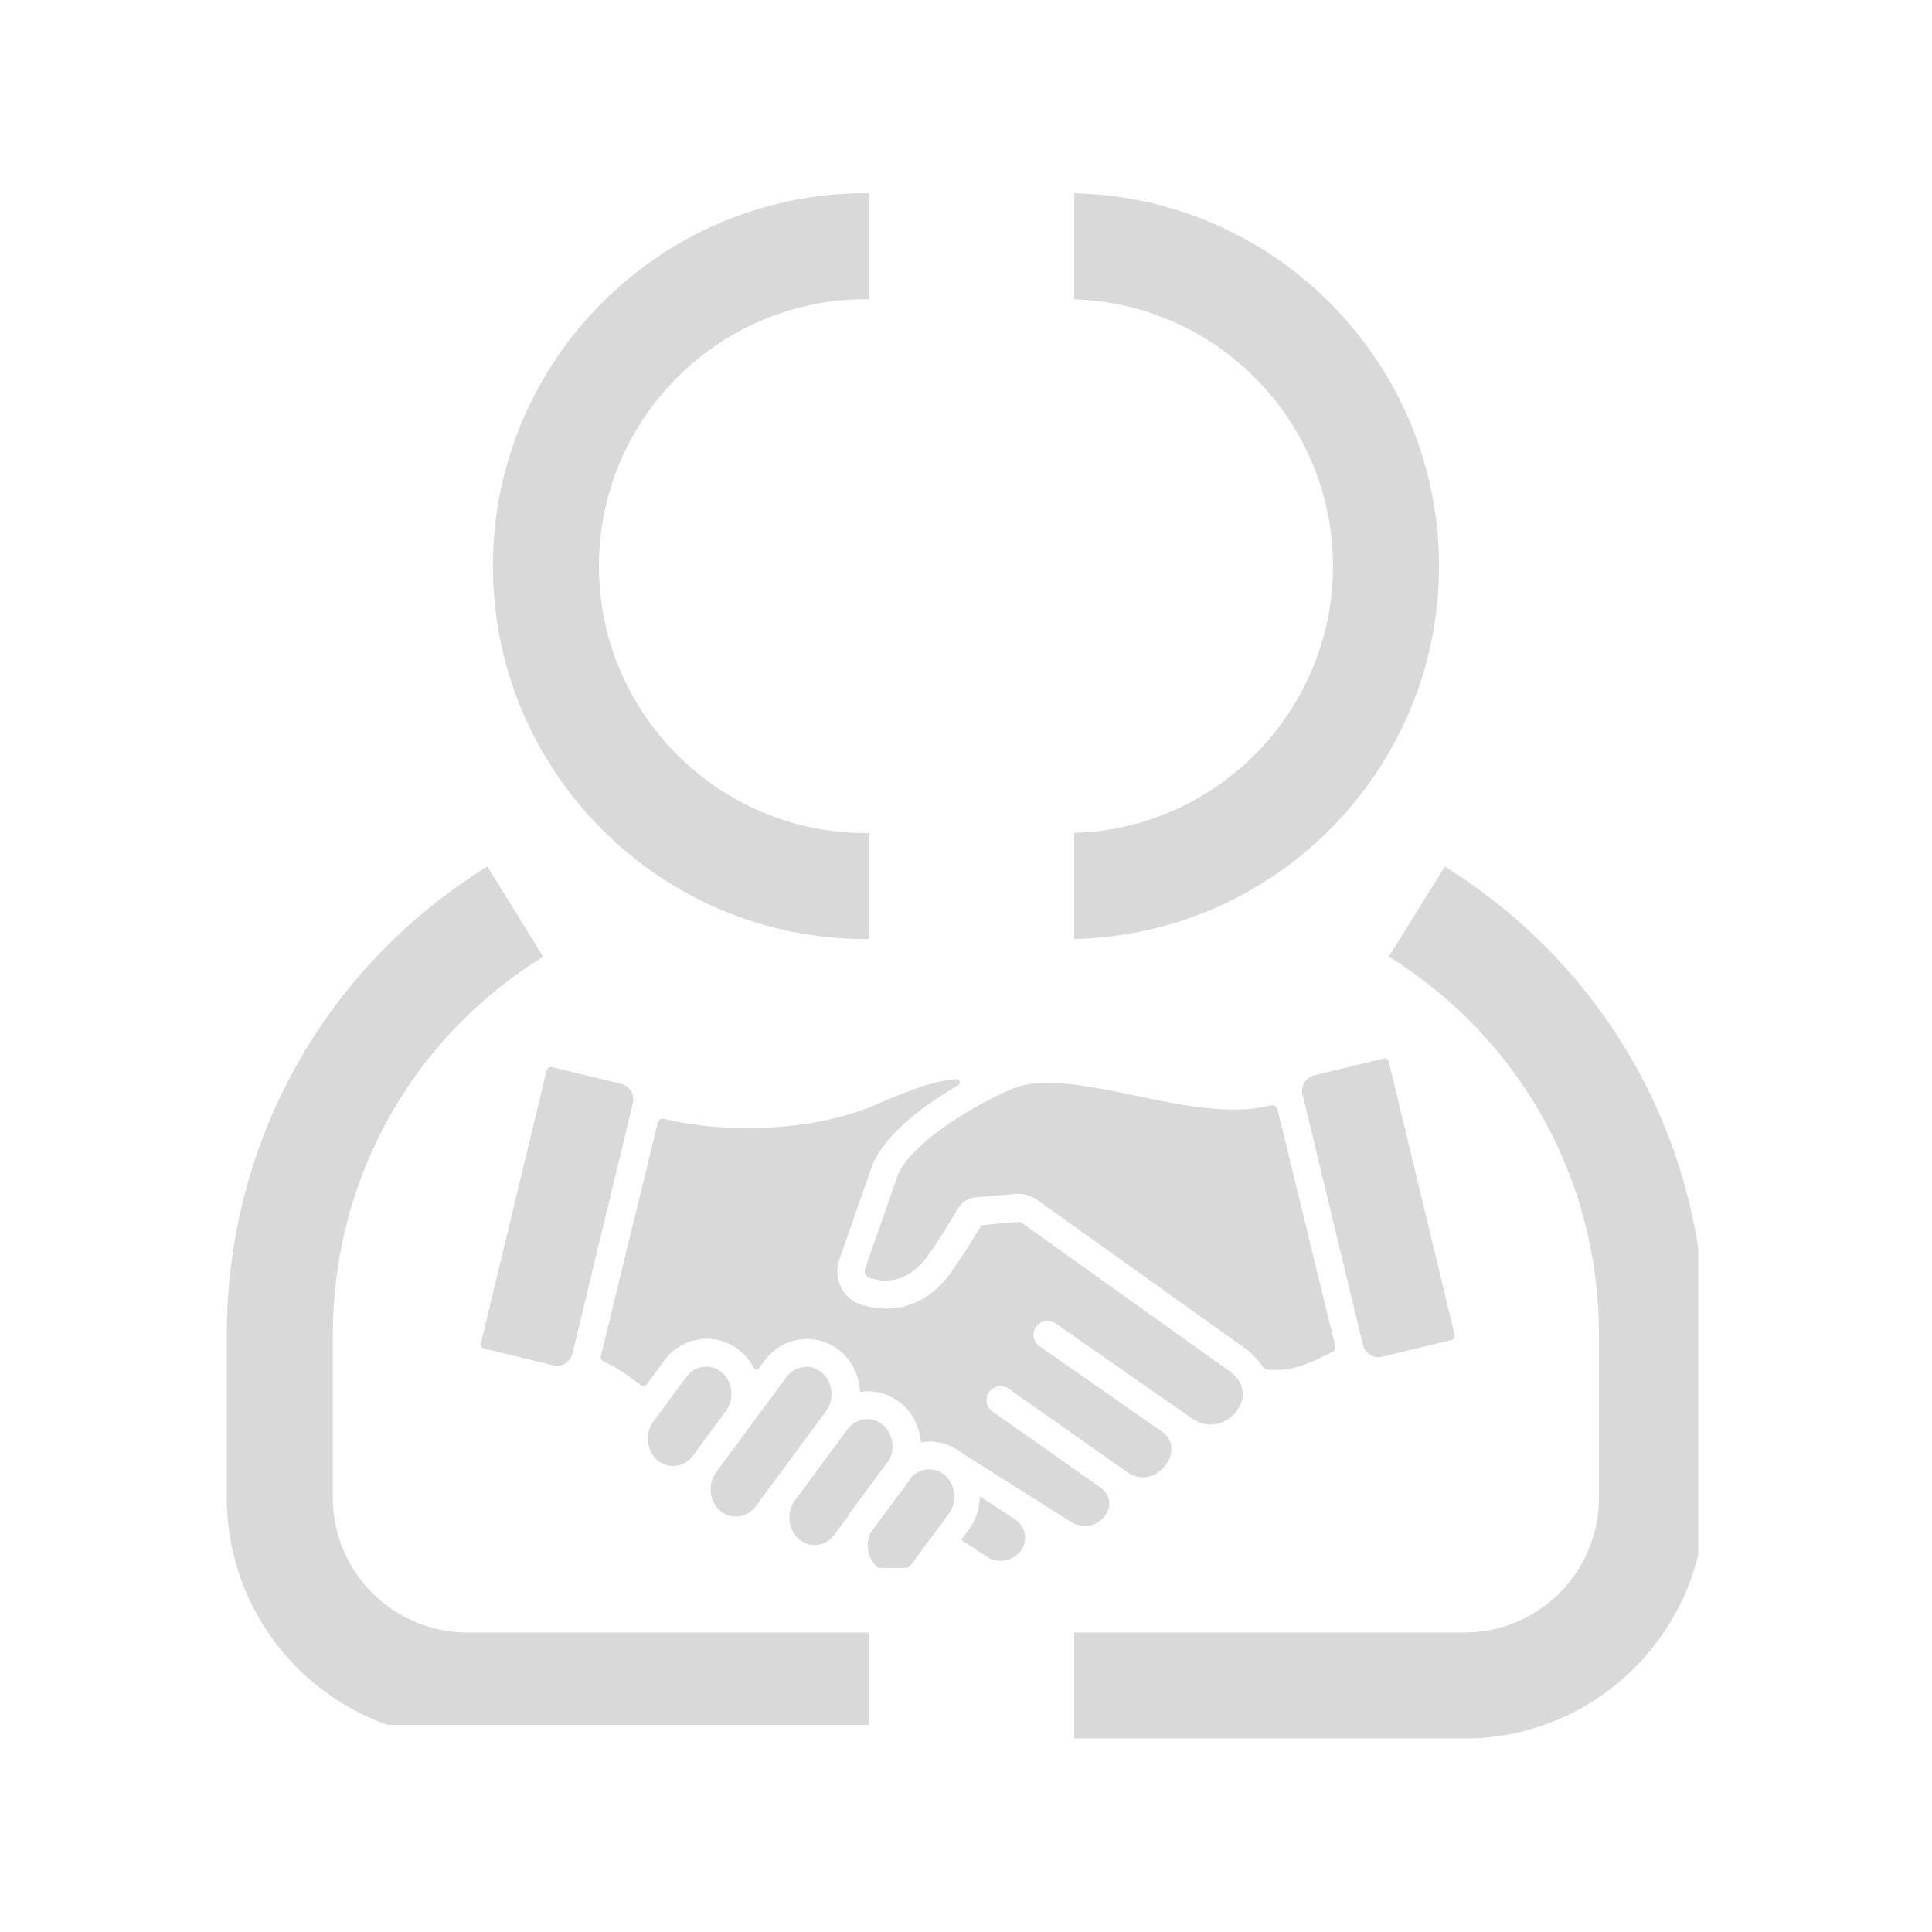
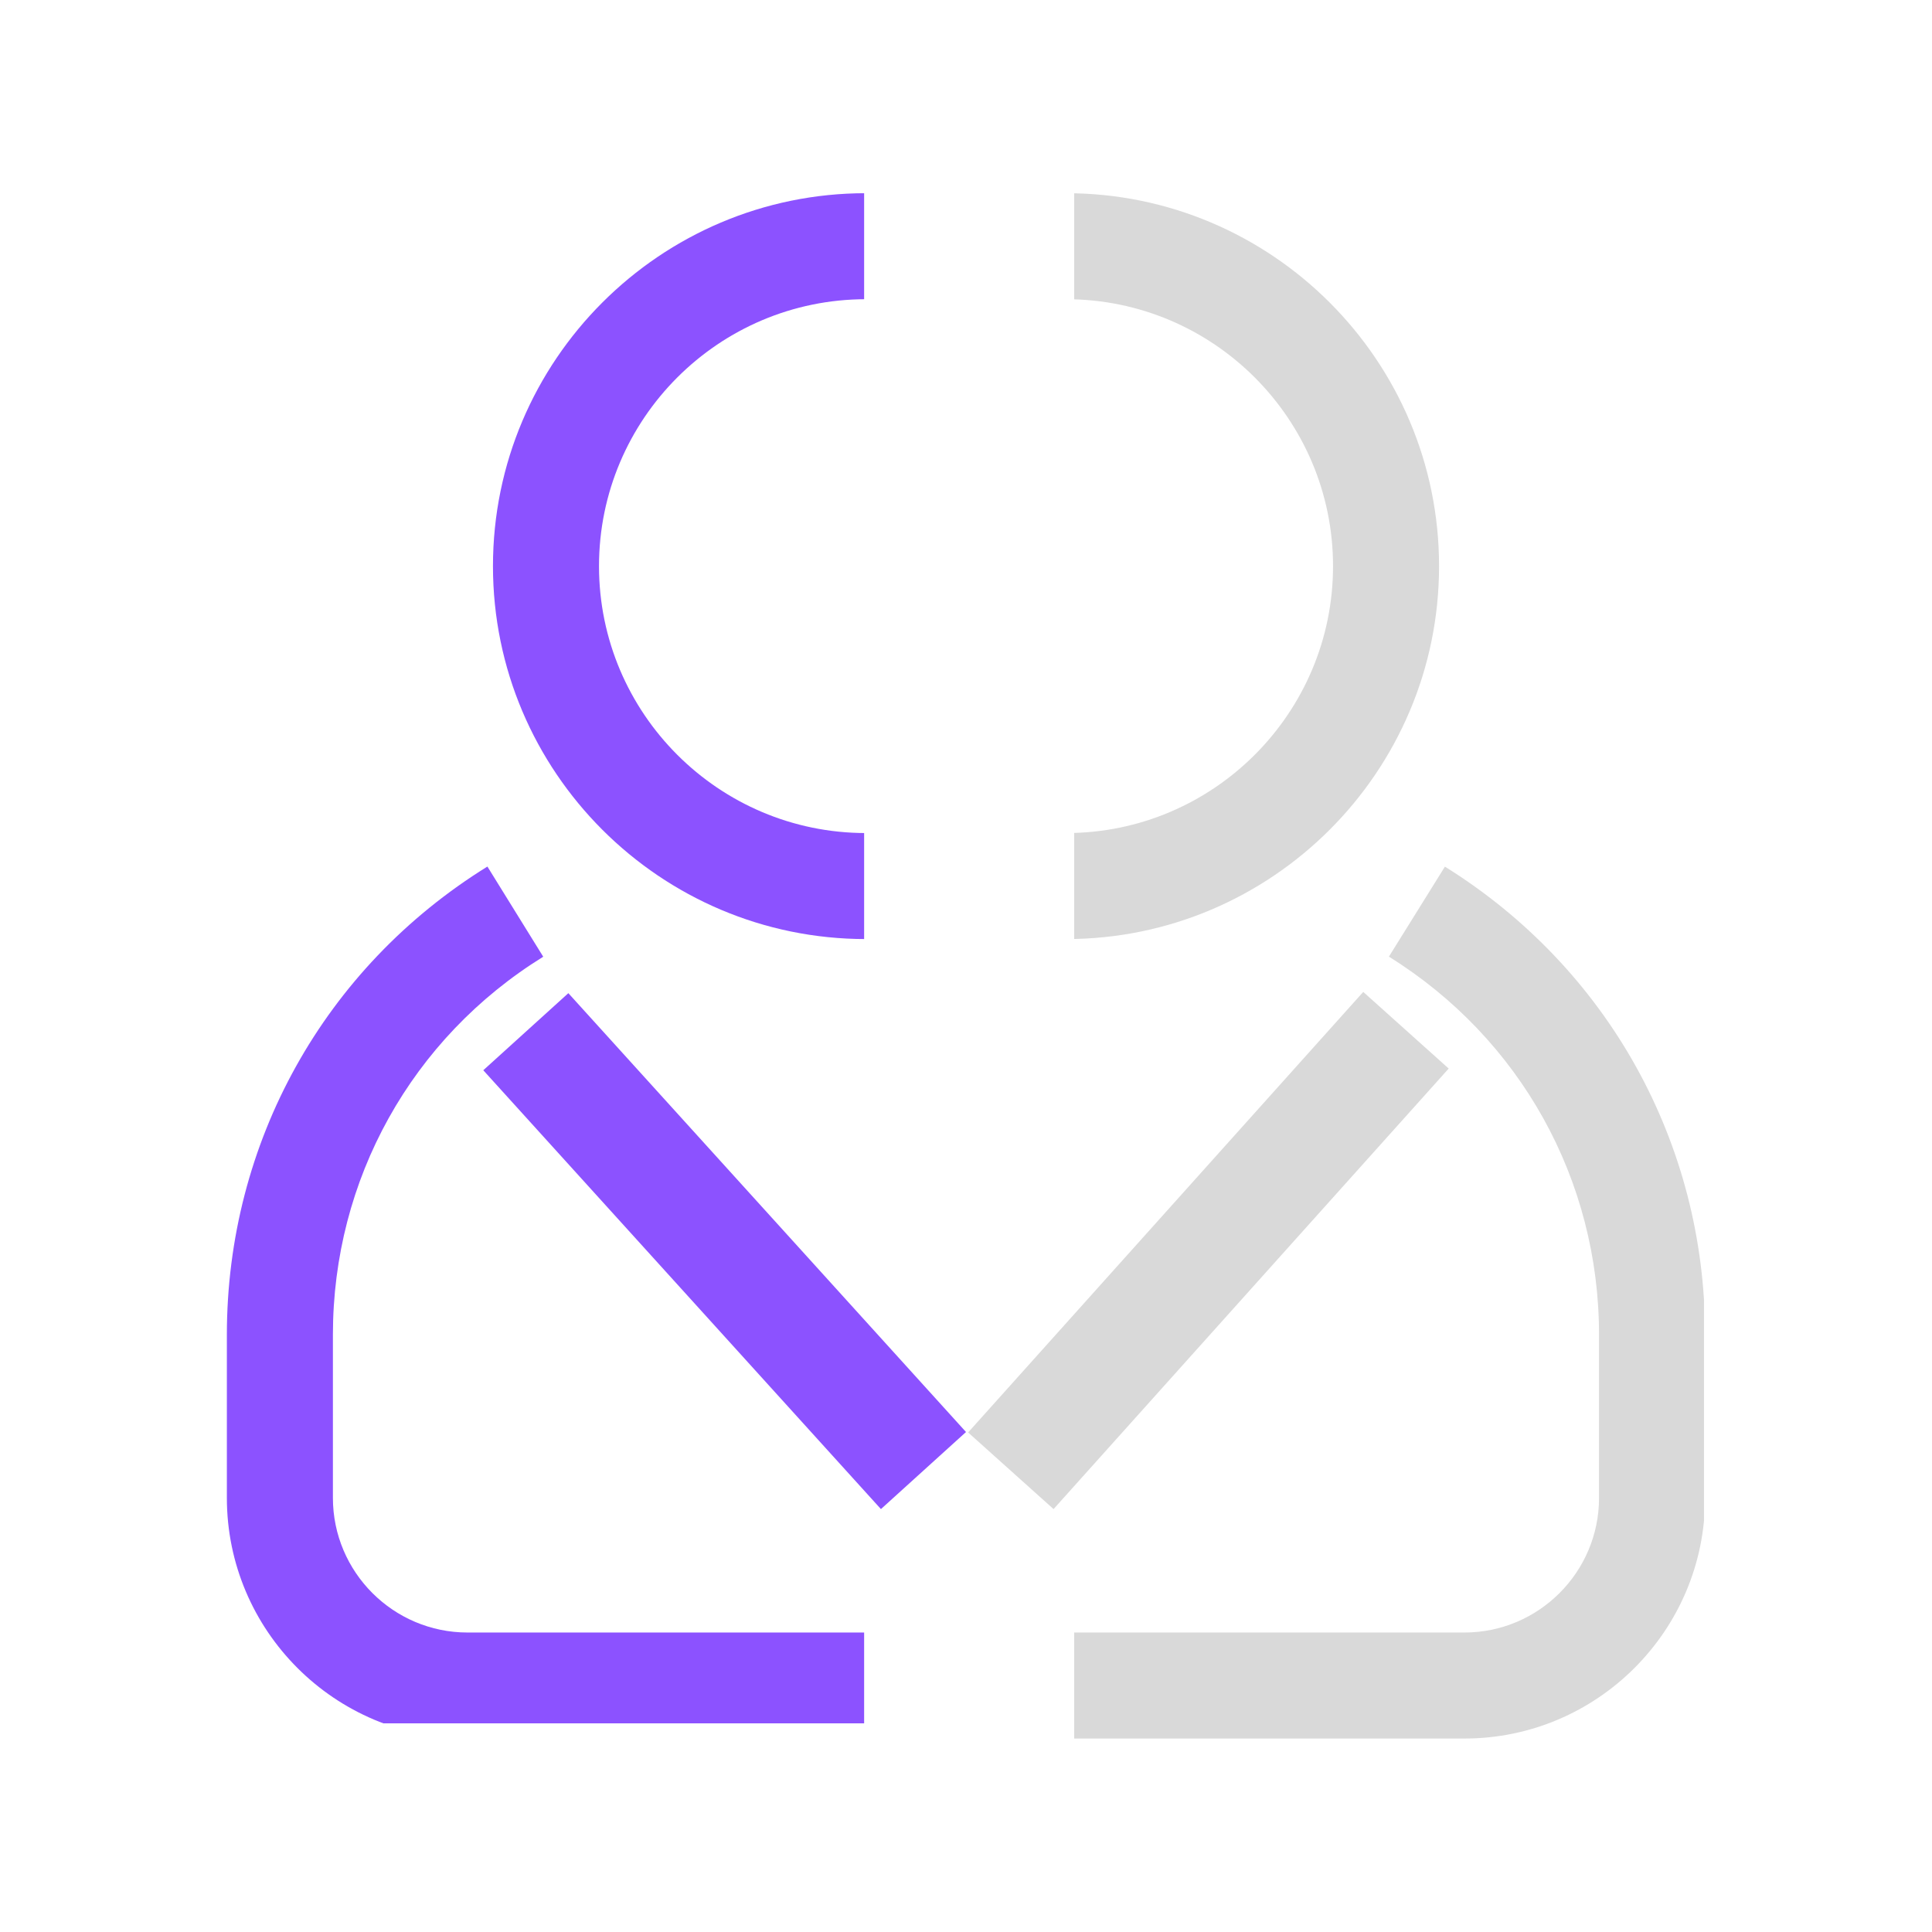
<svg xmlns="http://www.w3.org/2000/svg" width="500" zoomAndPan="magnify" viewBox="0 0 375 375" height="500" preserveAspectRatio="xMidYMid meet" version="1.0">
  <defs>
-     <clipPath id="9eaed03c53">
-       <path d="M 1 0.5 L 125.77 0.5 L 125.77 297.801 L 1 297.801 Z M 1 0.5 " clip-rule="nonzero" />
+     <clipPath id="7365d6a0cc">
+       <path d="M 44 37.5 L 167.727 37.5 L 167.727 334.5 L 44 334.5 Z M 44 37.5 " clip-rule="nonzero" />
    </clipPath>
-     <clipPath id="b6c821a5d4">
-       <path d="M 165.496 0.5 L 286.617 0.5 L 286.617 300.68 L 165.496 300.68 Z M 165.496 0.5 " clip-rule="nonzero" />
+     <clipPath id="751d9f5fe4">
+       <path d="M 208.496 37.5 L 330.746 37.5 L 330.746 337.5 L 208.496 337.5 Z M 208.496 37.5 " clip-rule="nonzero" />
    </clipPath>
-     <clipPath id="9635c8c0cd">
-       <path d="M 209 168.227 L 240 168.227 L 240 227 L 209 227 Z M 209 168.227 " clip-rule="nonzero" />
+     <clipPath id="640a6a4ad3">
+       <path d="M 187 192 L 282 192 L 282 293 L 187 293 Z M 187 192 " clip-rule="nonzero" />
    </clipPath>
-     <clipPath id="1abb711587">
-       <path d="M 125 248 L 143 248 L 143 267.328 L 125 267.328 Z M 125 248 " clip-rule="nonzero" />
+     <clipPath id="e8dd6577f1">
+       <path d="M 264.605 192.531 L 281.191 207.406 L 204.496 292.914 L 187.91 278.039 Z M 264.605 192.531 " clip-rule="nonzero" />
    </clipPath>
-     <clipPath id="cfd6423604">
-       <path d="M 50.113 170 L 80 170 L 80 229 L 50.113 229 Z M 50.113 170 " clip-rule="nonzero" />
+     <clipPath id="02c326b406">
+       <path d="M 0.68 0.48 L 94.281 0.48 L 94.281 101 L 0.68 101 Z M 0.68 0.48 " clip-rule="nonzero" />
    </clipPath>
-     <clipPath id="60f91271af">
-       <rect x="0" width="288" y="0" height="301" />
+     <clipPath id="68b6c25a23">
+       <path d="M 77.605 0.531 L 94.191 15.406 L 17.496 100.914 L 0.91 86.039 Z M 77.605 0.531 " clip-rule="nonzero" />
+     </clipPath>
+     <clipPath id="2d755d5712">
+       <rect x="0" width="95" y="0" height="101" />
+     </clipPath>
+     <clipPath id="827d16c987">
+       <path d="M 93 192 L 188 192 L 188 293 L 93 293 Z M 93 192 " clip-rule="nonzero" />
+     </clipPath>
+     <clipPath id="2b10b64d87">
+       <path d="M 93.805 207.734 L 110.316 192.773 L 187.5 277.953 L 170.988 292.914 Z M 93.805 207.734 " clip-rule="nonzero" />
+     </clipPath>
+     <clipPath id="09f41b38e3">
+       <path d="M 0.602 0.719 L 94.68 0.719 L 94.68 101 L 0.602 101 Z M 0.602 0.719 " clip-rule="nonzero" />
+     </clipPath>
+     <clipPath id="dd11f7af5e">
+       <path d="M 0.805 15.734 L 17.316 0.773 L 94.5 85.953 L 77.988 100.914 Z M 0.805 15.734 " clip-rule="nonzero" />
+     </clipPath>
+     <clipPath id="dfcdc4c27c">
+       <rect x="0" width="95" y="0" height="101" />
    </clipPath>
  </defs>
-   <g transform="matrix(1, 0, 0, 1, 43, 37)">
-     <g clip-path="url(#60f91271af)">
-       <g clip-path="url(#9eaed03c53)">
-         <path fill="#d9d9d9" d="M 249.074 222.062 L 249.074 253.734 C 249.074 279.492 228.117 300.445 202.363 300.445 L 47.738 300.445 C 21.98 300.445 1.023 279.492 1.023 253.734 L 1.023 222.062 C 1.023 184.77 19.93 150.805 51.594 131.195 L 62.426 148.695 C 36.867 164.523 21.605 191.949 21.605 222.062 L 21.605 253.734 C 21.605 268.145 33.328 279.867 47.738 279.867 L 202.363 279.867 C 216.773 279.867 228.496 268.145 228.496 253.734 L 228.496 222.062 C 228.496 192.012 213.246 164.578 187.707 148.68 L 198.582 131.211 C 230.199 150.891 249.074 184.852 249.074 222.062 Z M 52.672 72.887 C 52.672 32.973 85.145 0.5 125.055 0.5 C 164.969 0.5 197.441 32.973 197.441 72.887 C 197.441 112.801 164.969 145.273 125.055 145.273 C 85.141 145.273 52.672 112.801 52.672 72.887 Z M 73.25 72.887 C 73.25 101.453 96.492 124.695 125.055 124.695 C 153.621 124.695 176.863 101.453 176.863 72.887 C 176.863 44.32 153.625 21.078 125.055 21.078 C 96.488 21.078 73.25 44.32 73.25 72.887 Z M 73.25 72.887 " fill-opacity="1" fill-rule="nonzero" />
+   <g clip-path="url(#7365d6a0cc)">
+     <path fill="#8c52ff" d="M 292.09 259.066 L 292.09 290.738 C 292.09 316.496 271.133 337.449 245.375 337.449 L 90.75 337.449 C 64.992 337.449 44.035 316.496 44.035 290.738 L 44.035 259.066 C 44.035 221.773 62.941 187.805 94.605 168.199 L 105.441 185.699 C 79.879 201.527 64.617 228.953 64.617 259.066 L 64.617 290.738 C 64.617 305.148 76.34 316.871 90.75 316.871 L 245.375 316.871 C 259.785 316.871 271.512 305.148 271.512 290.738 L 271.512 259.066 C 271.512 229.012 256.262 201.582 230.723 185.684 L 241.598 168.215 C 273.215 187.891 292.09 221.855 292.09 259.066 Z M 95.684 109.887 C 95.684 69.973 128.156 37.5 168.07 37.5 C 207.984 37.5 240.457 69.973 240.457 109.887 C 240.457 149.801 207.984 182.273 168.07 182.273 C 128.156 182.273 95.684 149.801 95.684 109.887 Z M 116.266 109.887 C 116.266 138.457 139.504 161.695 168.07 161.695 C 196.637 161.695 219.879 138.457 219.879 109.887 C 219.879 81.32 196.637 58.078 168.07 58.078 C 139.504 58.078 116.266 81.32 116.266 109.887 Z M 116.266 109.887 " fill-opacity="1" fill-rule="nonzero" />
+   </g>
+   <g clip-path="url(#751d9f5fe4)">
+     <path fill="#d9d9d9" d="M 330.953 259.066 L 330.953 290.738 C 330.953 316.496 309.996 337.449 284.238 337.449 L 129.613 337.449 C 103.855 337.449 82.898 316.496 82.898 290.738 L 82.898 259.066 C 82.898 221.773 101.801 187.805 133.469 168.199 L 144.301 185.699 C 118.742 201.527 103.48 228.953 103.48 259.066 L 103.48 290.738 C 103.48 305.148 115.203 316.871 129.613 316.871 L 284.238 316.871 C 298.648 316.871 310.371 305.148 310.371 290.738 L 310.371 259.066 C 310.371 229.012 295.125 201.582 269.586 185.684 L 280.457 168.215 C 312.074 187.891 330.953 221.855 330.953 259.066 Z M 134.547 109.887 C 134.547 69.973 167.02 37.5 206.934 37.5 C 246.848 37.5 279.32 69.973 279.32 109.887 C 279.32 149.801 246.848 182.273 206.934 182.273 C 167.016 182.273 134.547 149.801 134.547 109.887 Z M 155.125 109.887 C 155.125 138.457 178.367 161.695 206.934 161.695 C 235.496 161.695 258.742 138.457 258.742 109.887 C 258.742 81.32 235.5 58.078 206.934 58.078 C 178.363 58.078 155.125 81.32 155.125 109.887 Z M 155.125 109.887 " fill-opacity="1" fill-rule="nonzero" />
+   </g>
+   <g clip-path="url(#640a6a4ad3)">
+     <g clip-path="url(#e8dd6577f1)">
+       <g transform="matrix(1, 0, 0, 1, 187, 192)">
+         <g clip-path="url(#2d755d5712)">
+           <g clip-path="url(#02c326b406)">
+             <g clip-path="url(#68b6c25a23)">
+               <path fill="#d9d9d9" d="M 77.605 0.531 L 94.191 15.406 L 17.48 100.93 L 0.895 86.051 Z M 77.605 0.531 " fill-opacity="1" fill-rule="nonzero" />
+             </g>
+           </g>
+         </g>
      </g>
-       <g clip-path="url(#b6c821a5d4)">
-         <path fill="#d9d9d9" d="M 287.938 222.062 L 287.938 253.734 C 287.938 279.492 266.98 300.445 241.223 300.445 L 86.602 300.445 C 60.844 300.445 39.887 279.492 39.887 253.734 L 39.887 222.062 C 39.887 184.77 58.789 150.805 90.457 131.195 L 101.289 148.695 C 75.727 164.523 60.465 191.949 60.465 222.062 L 60.465 253.734 C 60.465 268.145 72.191 279.867 86.602 279.867 L 241.223 279.867 C 255.633 279.867 267.359 268.145 267.359 253.734 L 267.359 222.062 C 267.359 192.012 252.109 164.578 226.57 148.68 L 237.441 131.211 C 269.062 150.891 287.938 184.852 287.938 222.062 Z M 91.535 72.887 C 91.535 32.973 124.004 0.5 163.918 0.5 C 203.832 0.5 236.305 32.973 236.305 72.887 C 236.305 112.801 203.832 145.273 163.918 145.273 C 124.004 145.273 91.535 112.801 91.535 72.887 Z M 112.113 72.887 C 112.113 101.453 135.352 124.695 163.918 124.695 C 192.484 124.695 215.727 101.453 215.727 72.887 C 215.727 44.32 192.484 21.078 163.918 21.078 C 135.352 21.078 112.113 44.32 112.113 72.887 Z M 112.113 72.887 " fill-opacity="1" fill-rule="nonzero" />
-       </g>
-       <path fill="#d9d9d9" d="M 164.73 258.32 L 143.977 245.211 C 143.93 245.176 143.891 245.133 143.848 245.098 C 141.633 243.375 138.969 242.551 136.211 242.883 C 136.047 242.902 135.895 242.938 135.738 242.965 C 135.52 240.07 134.203 237.27 131.848 235.348 C 129.68 233.574 126.969 232.793 124.211 233.133 C 124.117 233.148 124.023 233.168 123.93 233.184 C 123.809 230.156 122.465 227.191 120.012 225.188 C 117.84 223.414 115.133 222.633 112.375 222.977 C 109.586 223.328 107.105 224.785 105.406 227.086 L 104.32 228.562 C 104.047 228.934 103.484 228.883 103.277 228.473 C 102.625 227.215 101.73 226.078 100.586 225.148 C 98.418 223.379 95.703 222.59 92.953 222.934 C 90.16 223.285 87.688 224.746 85.984 227.047 L 82.414 231.871 L 81.547 231.992 C 79.27 230.254 76.93 228.488 74.199 227.289 C 73.758 227.098 73.52 226.617 73.637 226.152 L 84.672 180.891 C 84.734 180.637 84.895 180.418 85.121 180.281 C 85.344 180.141 85.613 180.105 85.867 180.164 C 90.562 181.316 96.203 181.965 102.09 181.965 C 110.527 181.965 119.457 180.633 126.738 177.52 C 134.234 174.312 138.422 172.719 142.652 172.488 C 143.309 172.453 143.566 173.309 143 173.637 C 136.398 177.449 129.156 182.906 126.504 188.688 C 126.492 188.711 126.48 188.742 126.465 188.77 C 126.465 188.773 126.461 188.785 126.453 188.789 C 126.441 188.812 126.434 188.844 126.422 188.871 C 126.402 188.918 126.387 188.957 126.371 189.008 L 119.902 207.531 C 119.297 209.273 119.414 211.219 120.238 212.863 C 121.043 214.484 122.418 215.676 124.113 216.219 C 127.875 217.422 135.094 218.297 141.145 210.594 C 141.168 210.562 141.195 210.531 141.219 210.496 C 143.848 206.836 145.746 203.672 146.887 201.781 C 147.043 201.516 147.191 201.27 147.324 201.051 C 147.43 200.883 147.605 200.777 147.797 200.758 L 154.66 200.176 C 154.895 200.156 155.129 200.223 155.336 200.375 L 194.203 228.125 L 195.863 229.309 C 202.188 234.02 194.406 242.922 188.047 238.109 C 187.523 237.742 185.293 236.195 184.73 235.793 C 175.727 229.531 162.066 219.992 161.875 219.859 C 160.637 219.012 158.953 219.305 158.098 220.531 C 157.238 221.762 157.531 223.473 158.77 224.309 C 158.953 224.434 172.09 233.613 181.102 239.879 C 181.668 240.281 182.219 240.664 182.754 241.035 C 187.312 244.473 181.344 252.52 175.863 248.797 L 174.219 247.641 L 152.758 232.543 C 151.535 231.68 149.844 231.98 148.98 233.203 C 148.121 234.426 148.414 236.121 149.641 236.98 L 170.598 251.73 C 175.113 254.938 169.859 261.574 164.746 258.316 Z M 164.73 258.32 " fill-opacity="1" fill-rule="nonzero" />
-       <path fill="#d9d9d9" d="M 155.152 263.984 C 155.844 263.035 156.113 261.891 155.906 260.75 C 155.691 259.582 155.012 258.57 153.98 257.895 L 147.164 253.41 C 147.188 255.625 146.531 257.855 145.145 259.734 L 143.566 261.871 L 149.172 265.555 C 151.25 266.43 153.828 265.805 155.156 263.984 Z M 155.152 263.984 " fill-opacity="1" fill-rule="nonzero" />
-       <g clip-path="url(#9635c8c0cd)">
-         <path fill="#d9d9d9" d="M 226.57 169.102 L 239.34 222.074 C 239.449 222.535 239.168 222.996 238.707 223.105 L 225.273 226.344 C 223.617 226.742 221.949 225.723 221.551 224.066 L 209.832 175.434 C 209.434 173.777 210.453 172.109 212.109 171.711 L 225.539 168.473 C 226 168.359 226.461 168.645 226.574 169.102 Z M 226.57 169.102 " fill-opacity="1" fill-rule="nonzero" />
-       </g>
-       <path fill="#d9d9d9" d="M 97.043 229.32 C 96.188 228.621 95.16 228.254 94.09 228.254 C 93.898 228.254 93.707 228.266 93.512 228.293 C 92.207 228.457 91.043 229.148 90.23 230.246 L 83.801 238.938 C 82.098 241.238 82.5 244.691 84.68 246.477 C 85.688 247.301 86.941 247.668 88.211 247.508 C 89.512 247.344 90.676 246.652 91.488 245.555 L 97.918 236.863 C 99.621 234.559 99.219 231.109 97.039 229.324 Z M 97.043 229.32 " fill-opacity="1" fill-rule="nonzero" />
-       <path fill="#d9d9d9" d="M 177.477 175.68 C 169.375 173.996 161.73 172.406 155.684 173.637 C 151.875 174.418 134.91 183.105 131.324 190.906 L 124.906 209.293 C 124.73 209.797 124.871 210.215 124.977 210.414 C 125.062 210.586 125.266 210.898 125.652 211.023 C 129.938 212.398 133.66 211.133 136.727 207.258 C 139.211 203.793 141.027 200.77 142.117 198.957 C 142.555 198.227 142.875 197.695 143.113 197.344 C 143.867 196.219 145.066 195.512 146.402 195.398 L 154.082 194.746 C 155.602 194.617 157.129 195.039 158.379 195.941 L 198.992 224.945 C 199.047 224.98 199.102 225.023 199.152 225.066 C 200.316 226.031 201.215 227.059 201.922 228.059 C 202.273 228.555 202.836 228.867 203.441 228.891 C 208.023 229.105 210.656 227.828 214.656 225.879 C 214.973 225.727 215.301 225.566 215.641 225.402 C 216.062 225.199 216.277 224.734 216.168 224.277 L 204.953 178.289 C 204.824 177.762 204.293 177.438 203.762 177.562 C 195.785 179.496 186.5 177.566 177.477 175.688 Z M 177.477 175.68 " fill-opacity="1" fill-rule="nonzero" />
-       <path fill="#d9d9d9" d="M 129.566 246.43 C 130.793 244.16 130.293 241.145 128.297 239.516 C 127.441 238.816 126.414 238.453 125.352 238.453 C 125.16 238.453 124.965 238.465 124.77 238.488 C 123.469 238.652 122.301 239.344 121.488 240.441 L 111.258 254.277 C 109.555 256.582 109.957 260.031 112.137 261.816 C 113.145 262.641 114.398 263.004 115.664 262.848 C 116.969 262.684 118.133 261.992 118.945 260.895 L 121.406 257.574 C 121.621 257.188 121.852 256.812 122.117 256.449 L 129.133 246.969 C 129.27 246.781 129.422 246.609 129.57 246.434 Z M 129.566 246.43 " fill-opacity="1" fill-rule="nonzero" />
-       <path fill="#d9d9d9" d="M 116.469 229.363 C 115.613 228.664 114.586 228.297 113.516 228.297 C 113.324 228.297 113.129 228.309 112.934 228.336 C 111.633 228.5 110.469 229.191 109.652 230.285 L 95.988 248.766 C 94.285 251.07 94.688 254.523 96.867 256.305 C 97.875 257.129 99.129 257.496 100.395 257.336 C 101.699 257.172 102.863 256.48 103.676 255.387 L 117.34 236.906 C 119.043 234.602 118.645 231.148 116.465 229.367 Z M 116.469 229.363 " fill-opacity="1" fill-rule="nonzero" />
-       <g clip-path="url(#1abb711587)">
-         <path fill="#d9d9d9" d="M 140.301 249.266 C 139.445 248.57 138.418 248.203 137.348 248.203 C 137.16 248.203 136.965 248.215 136.77 248.234 C 135.695 248.371 134.723 248.871 133.957 249.648 C 133.824 249.863 133.691 250.074 133.539 250.277 L 125.984 260.496 C 124.891 262.738 125.422 265.629 127.355 267.211 C 128.363 268.035 129.617 268.398 130.883 268.242 C 132.188 268.074 133.352 267.387 134.16 266.289 L 141.172 256.805 C 142.875 254.504 142.477 251.051 140.293 249.266 Z M 140.301 249.266 " fill-opacity="1" fill-rule="nonzero" />
-       </g>
-       <g clip-path="url(#cfd6423604)">
-         <path fill="#d9d9d9" d="M 79.836 177.102 L 68.113 225.734 C 67.715 227.391 66.047 228.41 64.391 228.012 L 50.957 224.773 C 50.496 224.664 50.215 224.203 50.328 223.742 L 63.094 170.77 C 63.203 170.309 63.664 170.027 64.125 170.137 L 77.559 173.375 C 79.215 173.773 80.234 175.441 79.836 177.098 Z M 79.836 177.102 " fill-opacity="1" fill-rule="nonzero" />
+     </g>
+   </g>
+   <g clip-path="url(#827d16c987)">
+     <g clip-path="url(#2b10b64d87)">
+       <g transform="matrix(1, 0, 0, 1, 93, 192)">
+         <g clip-path="url(#dfcdc4c27c)">
+           <g clip-path="url(#09f41b38e3)">
+             <g clip-path="url(#dd11f7af5e)">
+               <path fill="#8c52ff" d="M 0.805 15.734 L 17.316 0.773 L 94.516 85.969 L 78.004 100.93 Z M 0.805 15.734 " fill-opacity="1" fill-rule="nonzero" />
+             </g>
+           </g>
+         </g>
      </g>
    </g>
  </g>
</svg>
